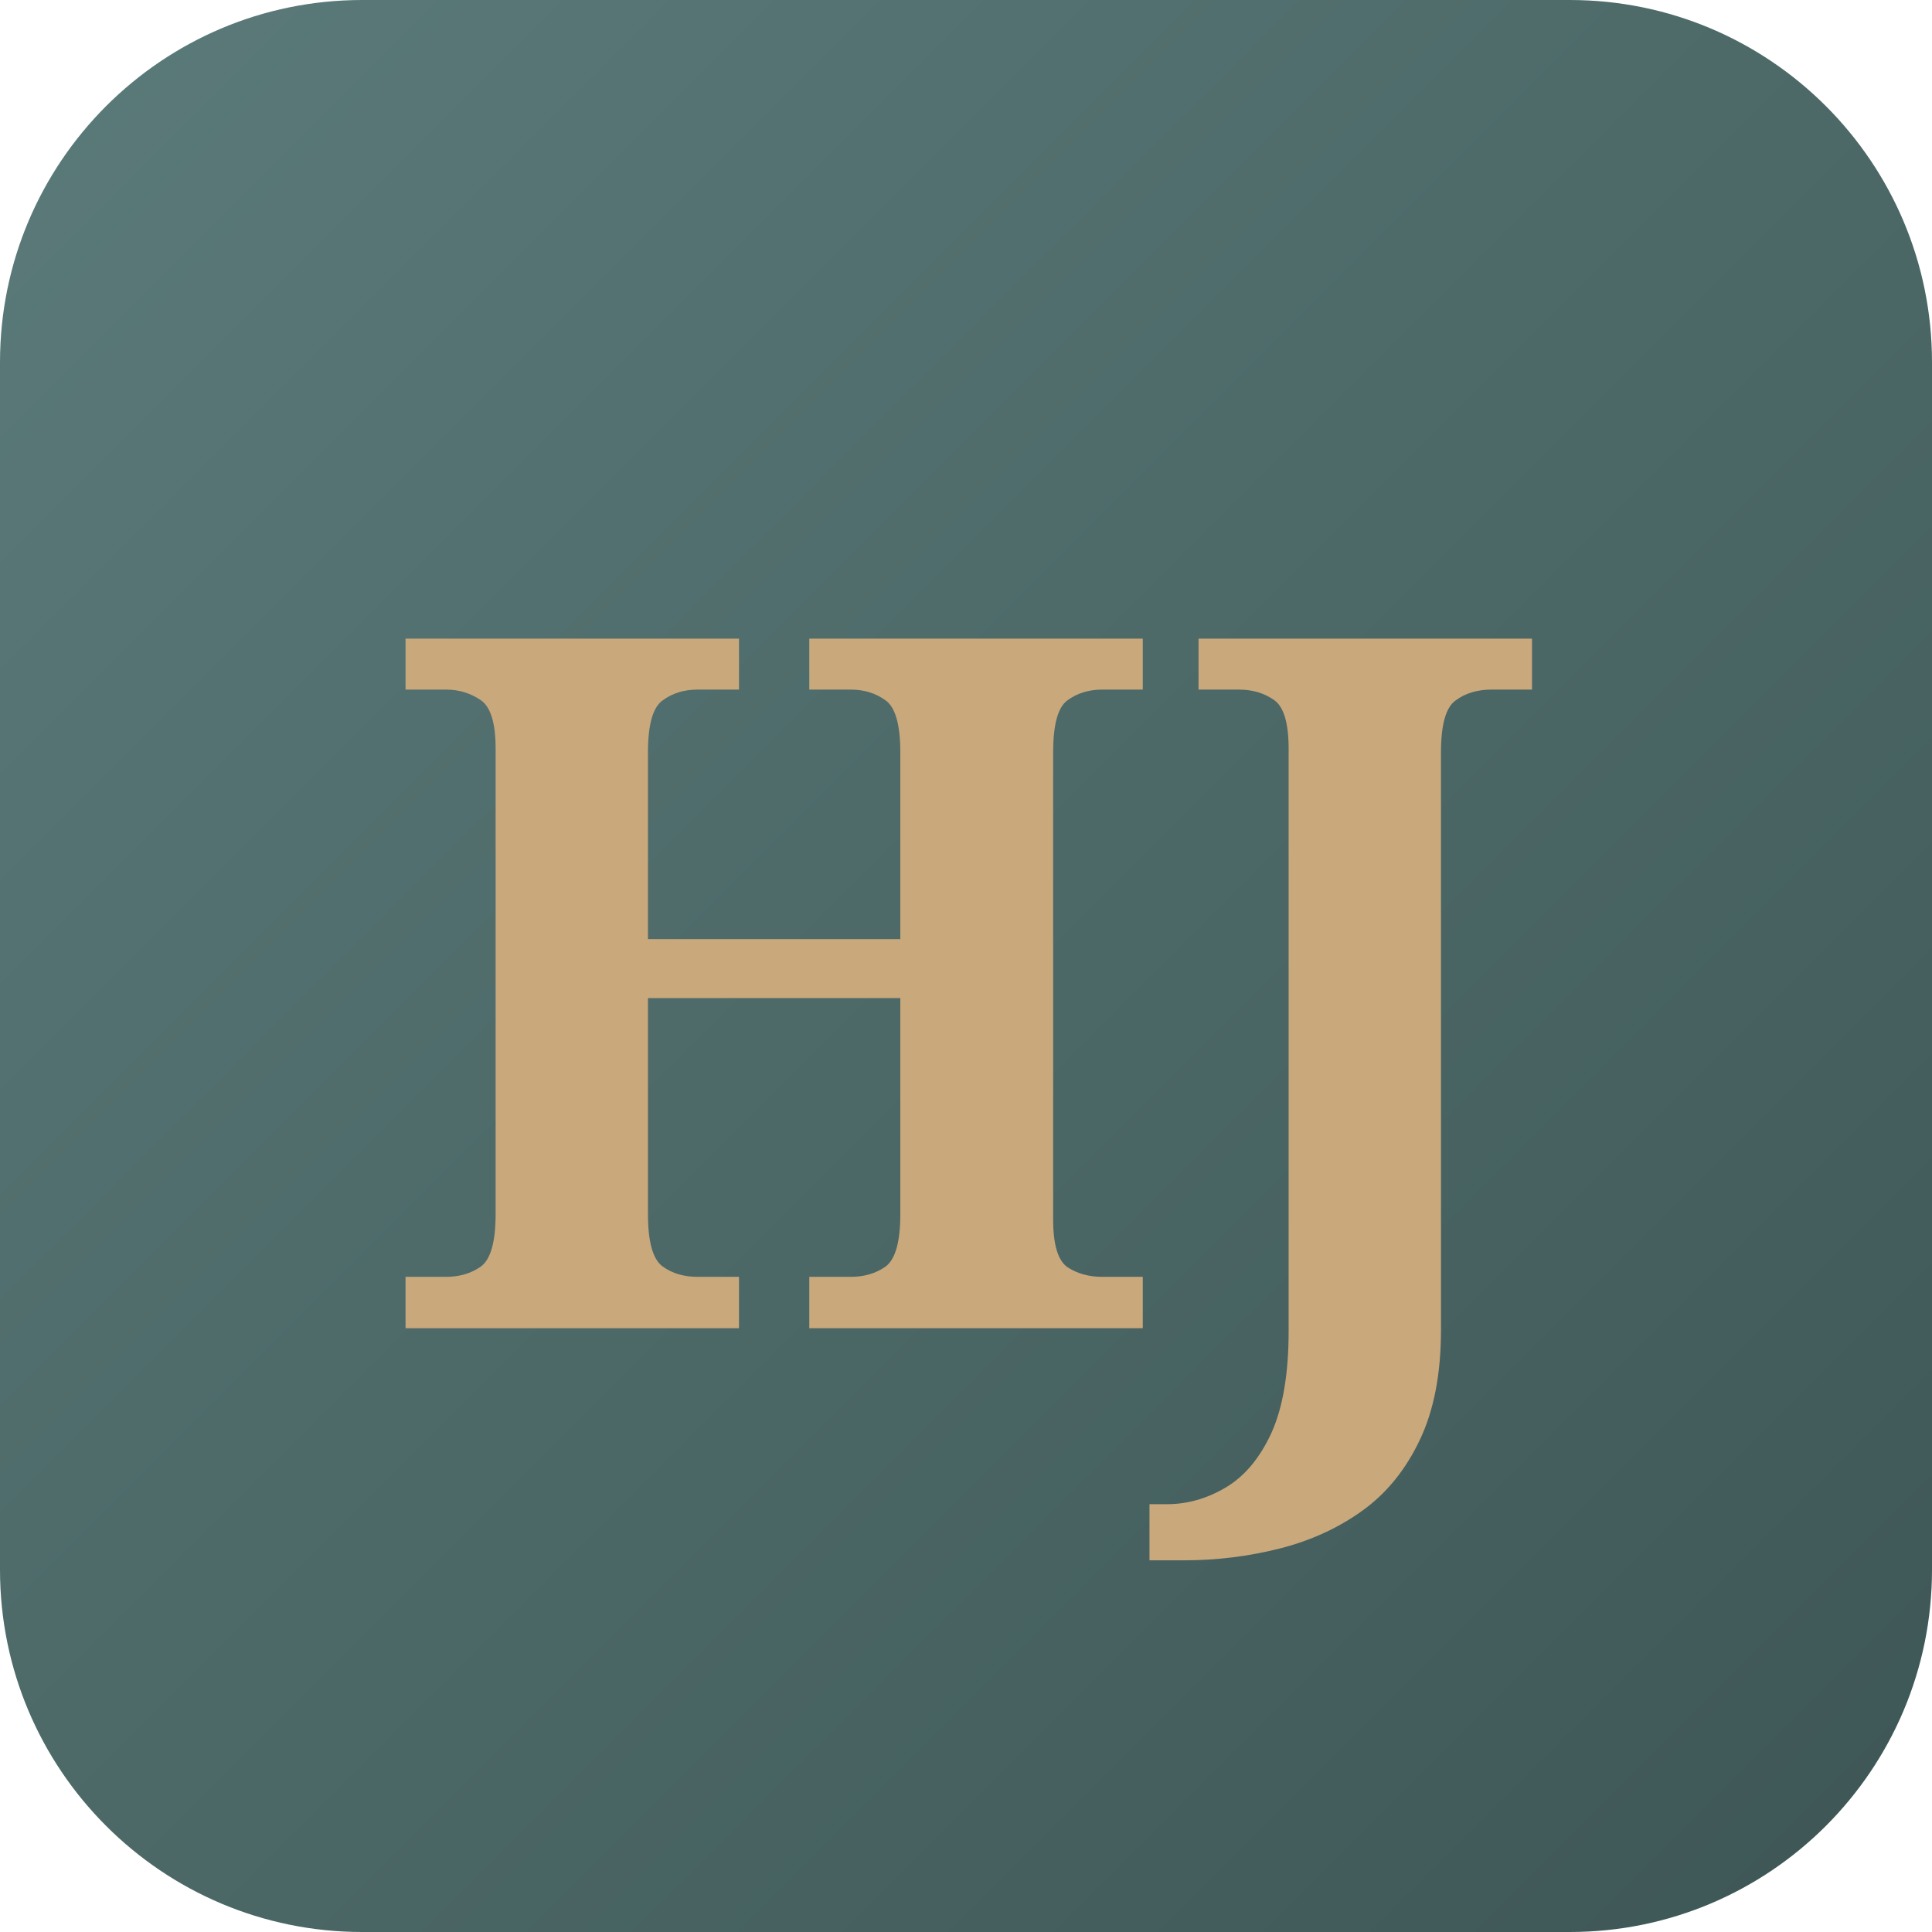
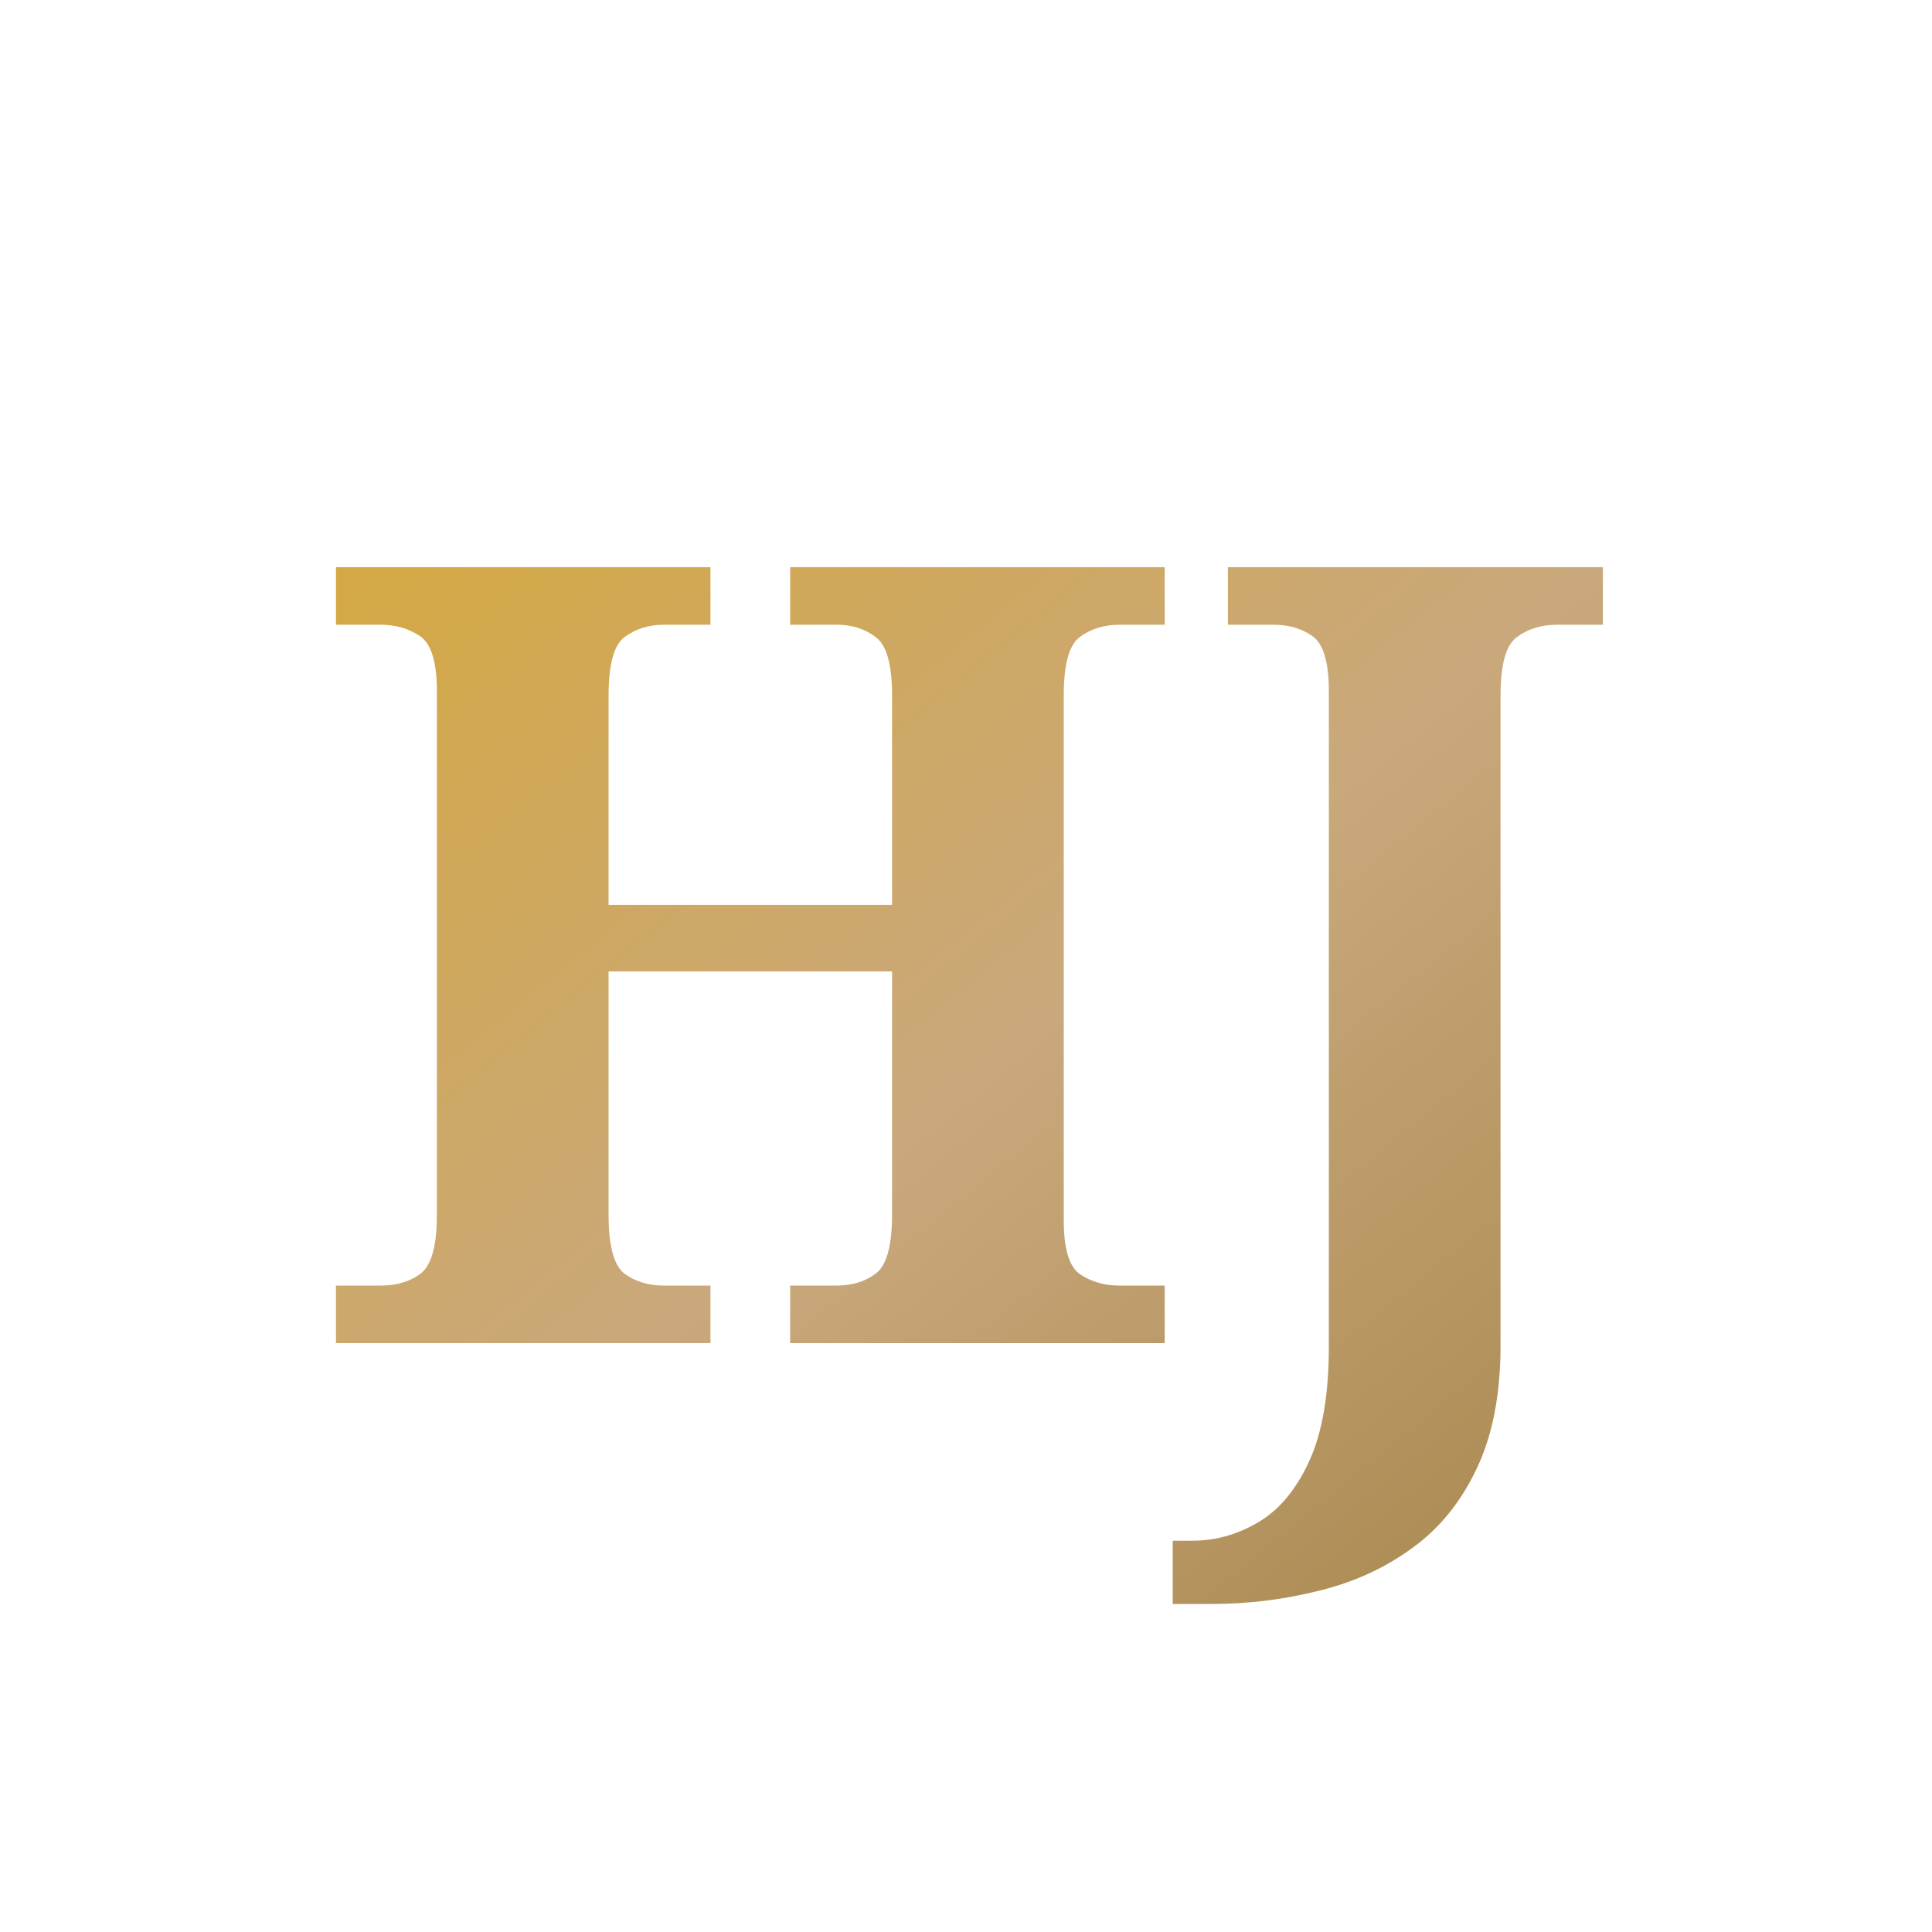
<svg xmlns="http://www.w3.org/2000/svg" viewBox="0 0 64 64">
  <defs>
-     <linearGradient id="bg" x1="0%" y1="0%" x2="100%" y2="100%">
-       <stop offset="0%" style="stop-color:#5B7B7A" />
-       <stop offset="100%" style="stop-color:#3D5655" />
+     <linearGradient id="goldGrad" x1="0%" y1="0%" x2="100%" y2="100%">
+       <stop offset="0%" style="stop-color:#D4A843" />
+       <stop offset="50%" style="stop-color:#C9A87C" />
+       <stop offset="100%" style="stop-color:#A8884E" />
    </linearGradient>
  </defs>
-   <rect width="64" height="64" rx="12" fill="url(#bg)" />
-   <text x="32" y="44" font-family="'Playfair Display', Georgia, serif" font-size="32" font-weight="700" fill="#C9A87C" text-anchor="middle">HJ</text>
+   <text x="32" y="32" font-family="Georgia, 'Playfair Display', serif" font-size="36" font-weight="700" fill="url(#goldGrad)" text-anchor="middle" dominant-baseline="middle">HJ</text>
</svg>
